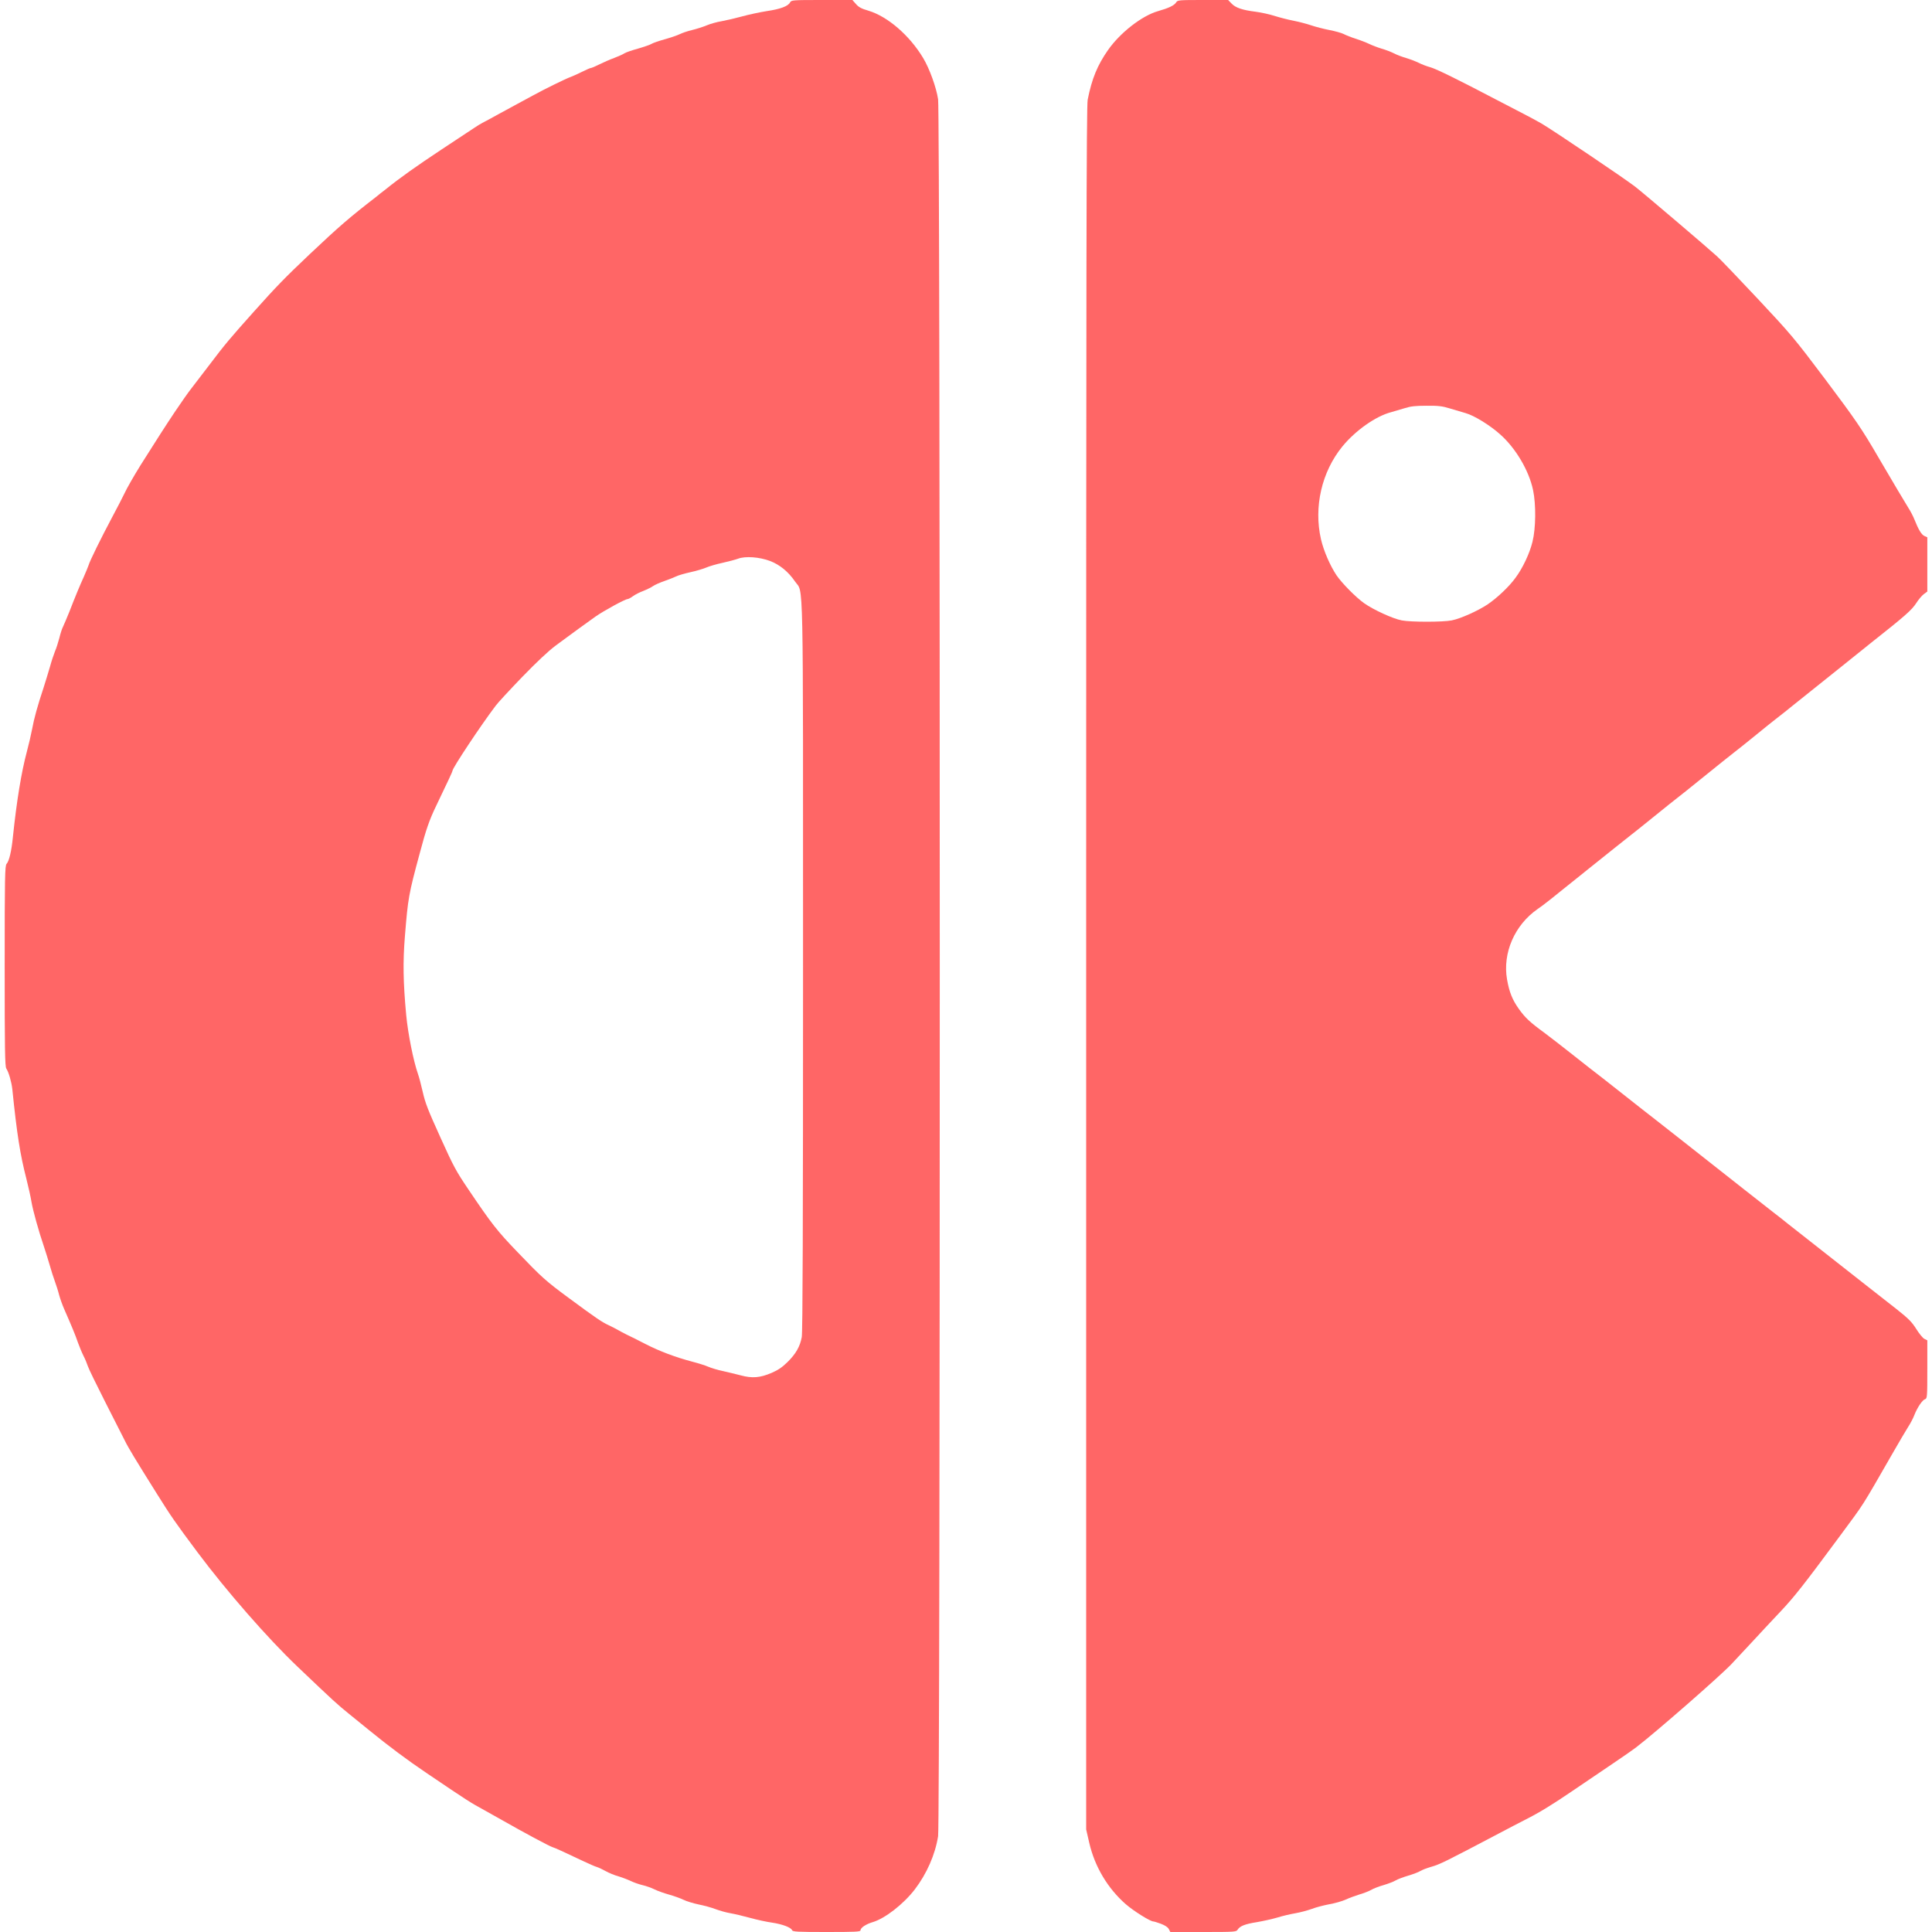
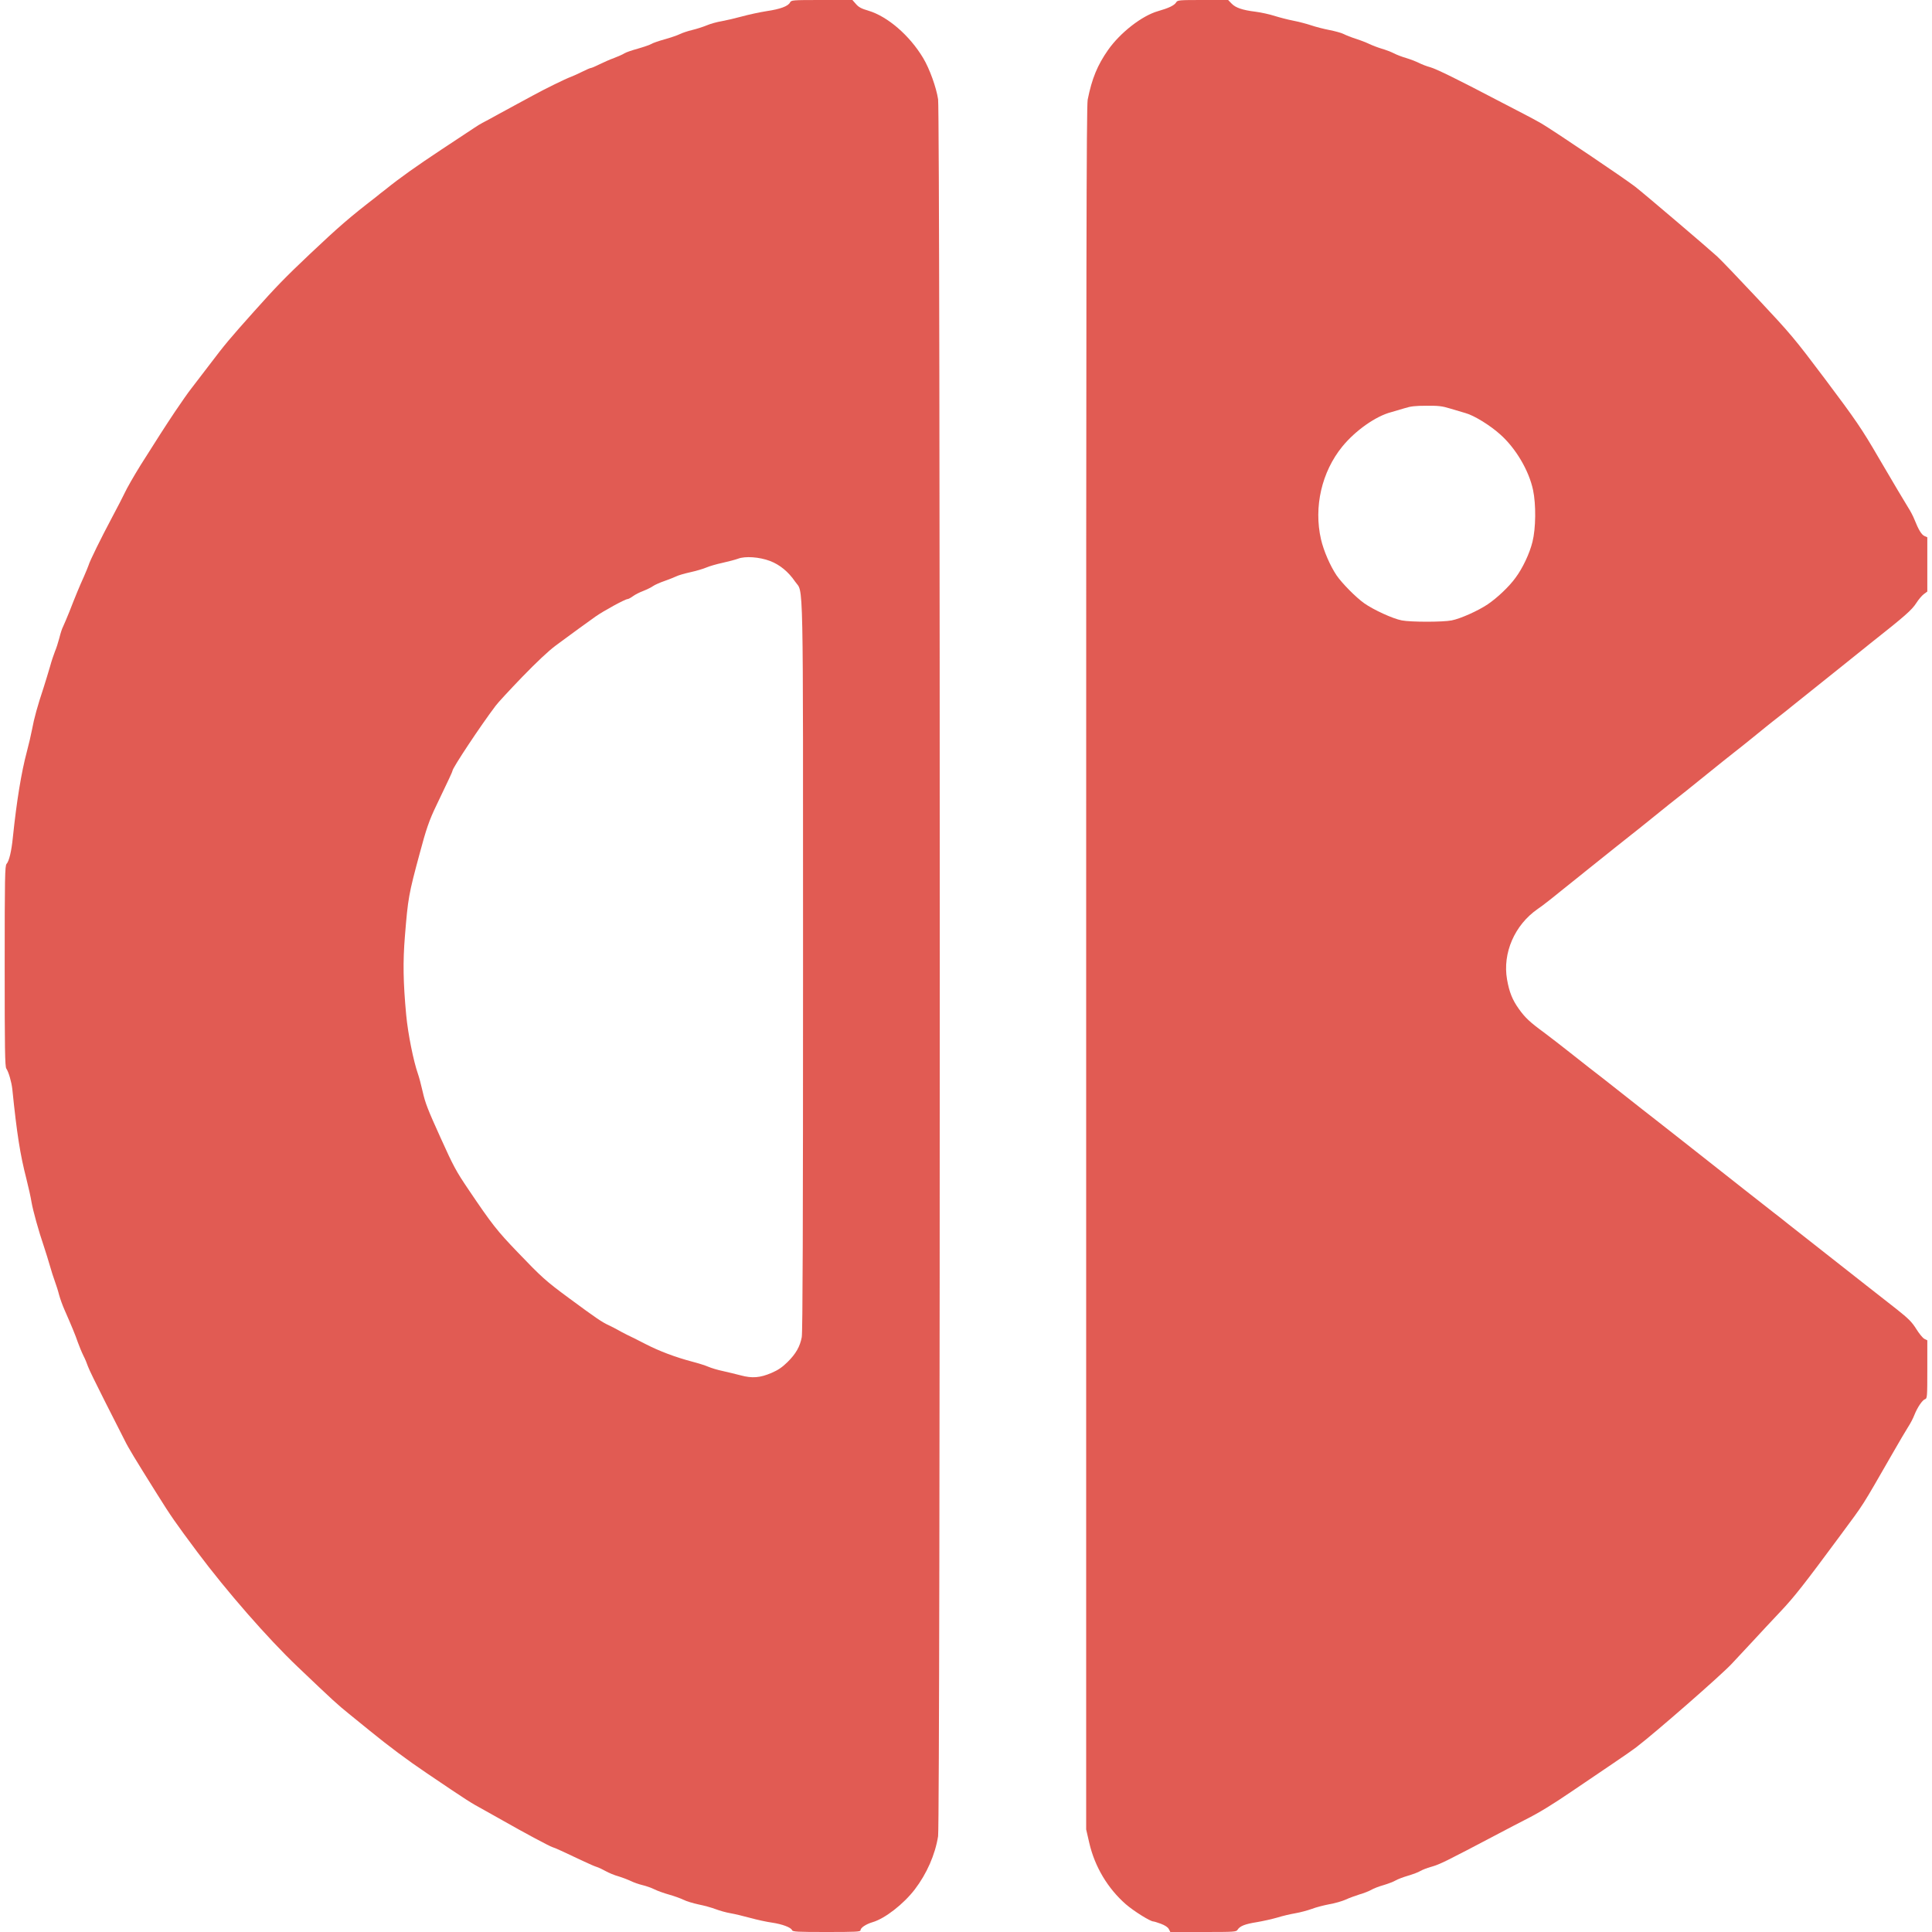
<svg xmlns="http://www.w3.org/2000/svg" viewBox="0 0 48 48" fill="none" role="img" aria-label="Decibyl">
  <g transform="translate(0.1165049 0) scale(0.02912621)">
-     <g transform="translate(0,1648) scale(0.1,-0.1)" fill="#FF6666" stroke="none">
+     <g transform="translate(0,1648) scale(0.1,-0.1)" fill="#E15B53" stroke="none">
      <path d="M6699 16459 c-16 -32 -84 -57 -200 -74 -57 -9 -151 -29 -209 -45 -58 -16 -136 -34 -175 -41 -38 -6 -95 -22 -126 -35 -31 -13 -87 -31 -125 -40 -38 -9 -85 -25 -105 -35 -20 -10 -78 -30 -128 -44 -51 -14 -103 -32 -115 -40 -11 -7 -63 -25 -115 -40 -51 -14 -103 -32 -115 -40 -11 -8 -50 -25 -86 -39 -36 -13 -93 -38 -127 -55 -34 -17 -67 -31 -73 -31 -6 0 -38 -14 -72 -31 -34 -17 -78 -37 -97 -44 -47 -17 -226 -105 -326 -160 -44 -24 -105 -57 -135 -73 -30 -16 -102 -55 -160 -87 -58 -32 -118 -65 -135 -73 -16 -8 -48 -28 -70 -43 -22 -15 -148 -98 -280 -185 -214 -142 -353 -240 -479 -342 -23 -17 -57 -44 -76 -60 -229 -177 -318 -254 -570 -492 -211 -200 -282 -273 -476 -490 -202 -226 -246 -278 -376 -450 -65 -85 -135 -177 -157 -205 -22 -27 -84 -116 -138 -196 -86 -129 -145 -221 -294 -457 -57 -92 -118 -198 -139 -244 -11 -24 -58 -115 -105 -203 -91 -171 -190 -371 -200 -408 -4 -12 -22 -56 -40 -97 -38 -84 -70 -161 -124 -300 -21 -52 -45 -108 -53 -125 -9 -16 -23 -61 -32 -98 -10 -38 -26 -88 -37 -113 -10 -25 -30 -84 -43 -132 -14 -48 -38 -127 -54 -177 -51 -153 -82 -265 -98 -354 -9 -47 -29 -134 -45 -193 -47 -176 -87 -421 -119 -728 -12 -121 -32 -205 -54 -229 -14 -16 -16 -111 -16 -872 0 -703 2 -858 14 -874 20 -30 44 -113 51 -175 39 -383 67 -559 120 -765 18 -71 38 -161 44 -200 12 -70 60 -245 108 -385 14 -41 35 -111 48 -155 12 -44 32 -105 43 -135 11 -30 28 -82 36 -115 9 -33 29 -89 45 -125 62 -141 94 -218 115 -280 13 -36 34 -87 48 -115 14 -27 31 -68 38 -90 7 -22 74 -159 148 -305 74 -146 149 -292 165 -325 31 -64 85 -153 276 -458 120 -192 155 -242 345 -497 249 -333 599 -734 852 -975 318 -303 336 -319 443 -406 57 -46 136 -110 175 -142 162 -132 321 -251 486 -362 356 -241 371 -250 490 -315 41 -23 111 -62 155 -87 177 -101 399 -220 427 -229 22 -6 86 -36 273 -124 44 -21 91 -41 105 -45 14 -4 48 -20 75 -35 28 -16 77 -36 110 -45 33 -10 80 -28 105 -40 25 -12 70 -28 100 -35 30 -7 76 -23 102 -36 26 -13 82 -33 125 -45 43 -12 98 -32 123 -44 25 -13 83 -30 129 -40 46 -9 111 -27 145 -40 34 -13 91 -29 127 -35 35 -6 111 -24 169 -40 58 -16 141 -34 185 -40 88 -13 162 -41 171 -64 5 -14 43 -16 295 -16 244 0 289 2 289 14 0 22 46 53 104 70 105 31 263 154 359 279 103 135 174 297 199 454 19 117 19 14688 0 14816 -15 100 -73 262 -128 353 -116 193 -303 354 -467 403 -59 17 -83 30 -106 57 l-30 34 -260 0 c-254 0 -261 -1 -272 -21z m-171 -4764 c84 -32 157 -92 215 -177 72 -105 67 158 67 -3284 0 -2189 -3 -3118 -11 -3160 -15 -80 -50 -142 -122 -213 -45 -44 -80 -68 -136 -92 -98 -42 -165 -47 -262 -21 -41 11 -110 27 -153 37 -44 9 -100 26 -125 37 -25 11 -86 30 -136 43 -144 38 -282 90 -400 151 -60 31 -132 67 -160 80 -27 14 -61 31 -75 40 -14 8 -49 26 -78 40 -57 26 -107 60 -336 229 -201 148 -237 181 -440 393 -176 183 -220 239 -421 537 -104 154 -126 194 -237 440 -110 243 -130 294 -153 395 -13 58 -31 125 -40 150 -38 108 -85 342 -100 501 -26 280 -29 454 -11 674 26 323 32 358 126 705 54 204 82 285 140 405 109 227 140 294 140 301 0 23 240 385 368 554 18 25 120 135 225 244 127 131 225 223 288 270 135 100 263 193 339 247 70 49 253 149 274 149 6 0 27 11 46 25 19 14 59 34 89 45 30 12 67 30 82 41 16 11 59 30 97 43 37 13 82 31 99 39 17 9 72 25 122 36 50 11 111 29 136 40 25 11 87 29 138 40 50 11 110 27 132 35 61 24 183 15 273 -19z" />
      <path d="M9993 16460 c-17 -27 -64 -49 -155 -75 -137 -39 -322 -183 -426 -331 -91 -130 -138 -244 -174 -424 -11 -53 -13 -1399 -13 -7410 l0 -7345 27 -117 c47 -202 157 -386 311 -521 68 -59 209 -147 235 -147 6 0 35 -9 65 -20 34 -13 59 -29 67 -45 l13 -25 281 0 c269 0 282 1 293 20 20 31 63 48 164 64 52 9 130 26 174 39 44 14 114 30 155 37 41 7 104 24 140 37 36 14 103 31 150 40 47 8 110 26 140 40 30 14 84 33 118 44 35 10 79 27 98 38 18 11 66 30 106 41 40 12 87 30 103 40 17 10 64 28 105 40 41 12 89 30 105 40 17 10 57 26 90 35 80 23 114 40 585 288 80 42 177 93 215 112 123 62 230 127 412 251 98 66 250 169 338 229 88 59 178 122 200 139 171 131 723 614 815 712 36 38 117 126 181 194 63 69 171 184 238 255 116 123 198 227 507 645 216 293 170 220 452 710 52 91 110 189 129 219 19 29 43 75 53 102 26 65 68 127 91 134 18 6 19 20 19 254 l0 248 -26 13 c-14 8 -45 46 -69 85 -38 60 -65 87 -171 171 -70 54 -184 144 -254 199 -181 142 -557 438 -659 518 -47 38 -108 86 -136 107 -59 46 -332 260 -769 605 -175 138 -333 261 -351 275 -18 14 -92 72 -165 130 -73 58 -147 116 -165 130 -75 58 -148 114 -275 215 -74 59 -178 139 -230 178 -119 87 -161 126 -215 202 -54 76 -81 142 -100 251 -39 225 65 464 261 600 58 40 79 57 442 349 179 143 336 269 351 280 15 11 105 83 200 160 95 77 185 149 200 160 15 11 105 83 200 160 176 142 227 183 291 233 20 15 91 72 159 127 68 55 140 114 161 130 92 72 119 93 189 150 41 33 104 84 140 112 120 96 165 132 306 245 77 62 169 136 203 163 295 233 349 281 388 341 19 30 48 64 64 76 l30 22 0 231 0 232 -25 11 c-25 12 -50 53 -85 141 -11 28 -35 74 -54 103 -31 50 -117 194 -251 423 -144 248 -195 322 -456 670 -264 351 -294 386 -574 685 -162 173 -319 337 -348 363 -75 69 -620 533 -697 593 -85 67 -709 487 -802 541 -40 23 -107 59 -148 80 -41 21 -147 76 -235 122 -326 171 -509 261 -563 277 -31 8 -77 26 -102 39 -25 12 -72 30 -105 40 -32 9 -80 27 -105 40 -25 13 -73 31 -105 40 -33 10 -80 28 -105 40 -25 12 -76 32 -114 44 -38 12 -86 31 -105 41 -20 10 -75 25 -122 34 -47 9 -117 27 -155 40 -38 13 -108 31 -154 40 -47 9 -119 28 -160 41 -41 13 -113 29 -160 35 -113 14 -171 34 -205 70 l-29 30 -215 0 c-204 0 -217 -1 -228 -20z m2334 -3464 c43 -13 104 -31 135 -40 72 -20 207 -103 293 -180 134 -118 247 -310 282 -476 26 -123 24 -327 -5 -442 -24 -98 -83 -224 -145 -307 -54 -75 -157 -172 -237 -226 -82 -55 -231 -122 -307 -137 -74 -15 -350 -15 -426 0 -78 15 -242 91 -320 146 -72 51 -189 170 -236 238 -55 82 -110 209 -133 308 -63 275 6 575 182 791 111 136 285 259 416 293 32 9 86 25 119 35 46 15 89 20 182 20 102 1 135 -3 200 -23z" />
    </g>
  </g>
</svg>
